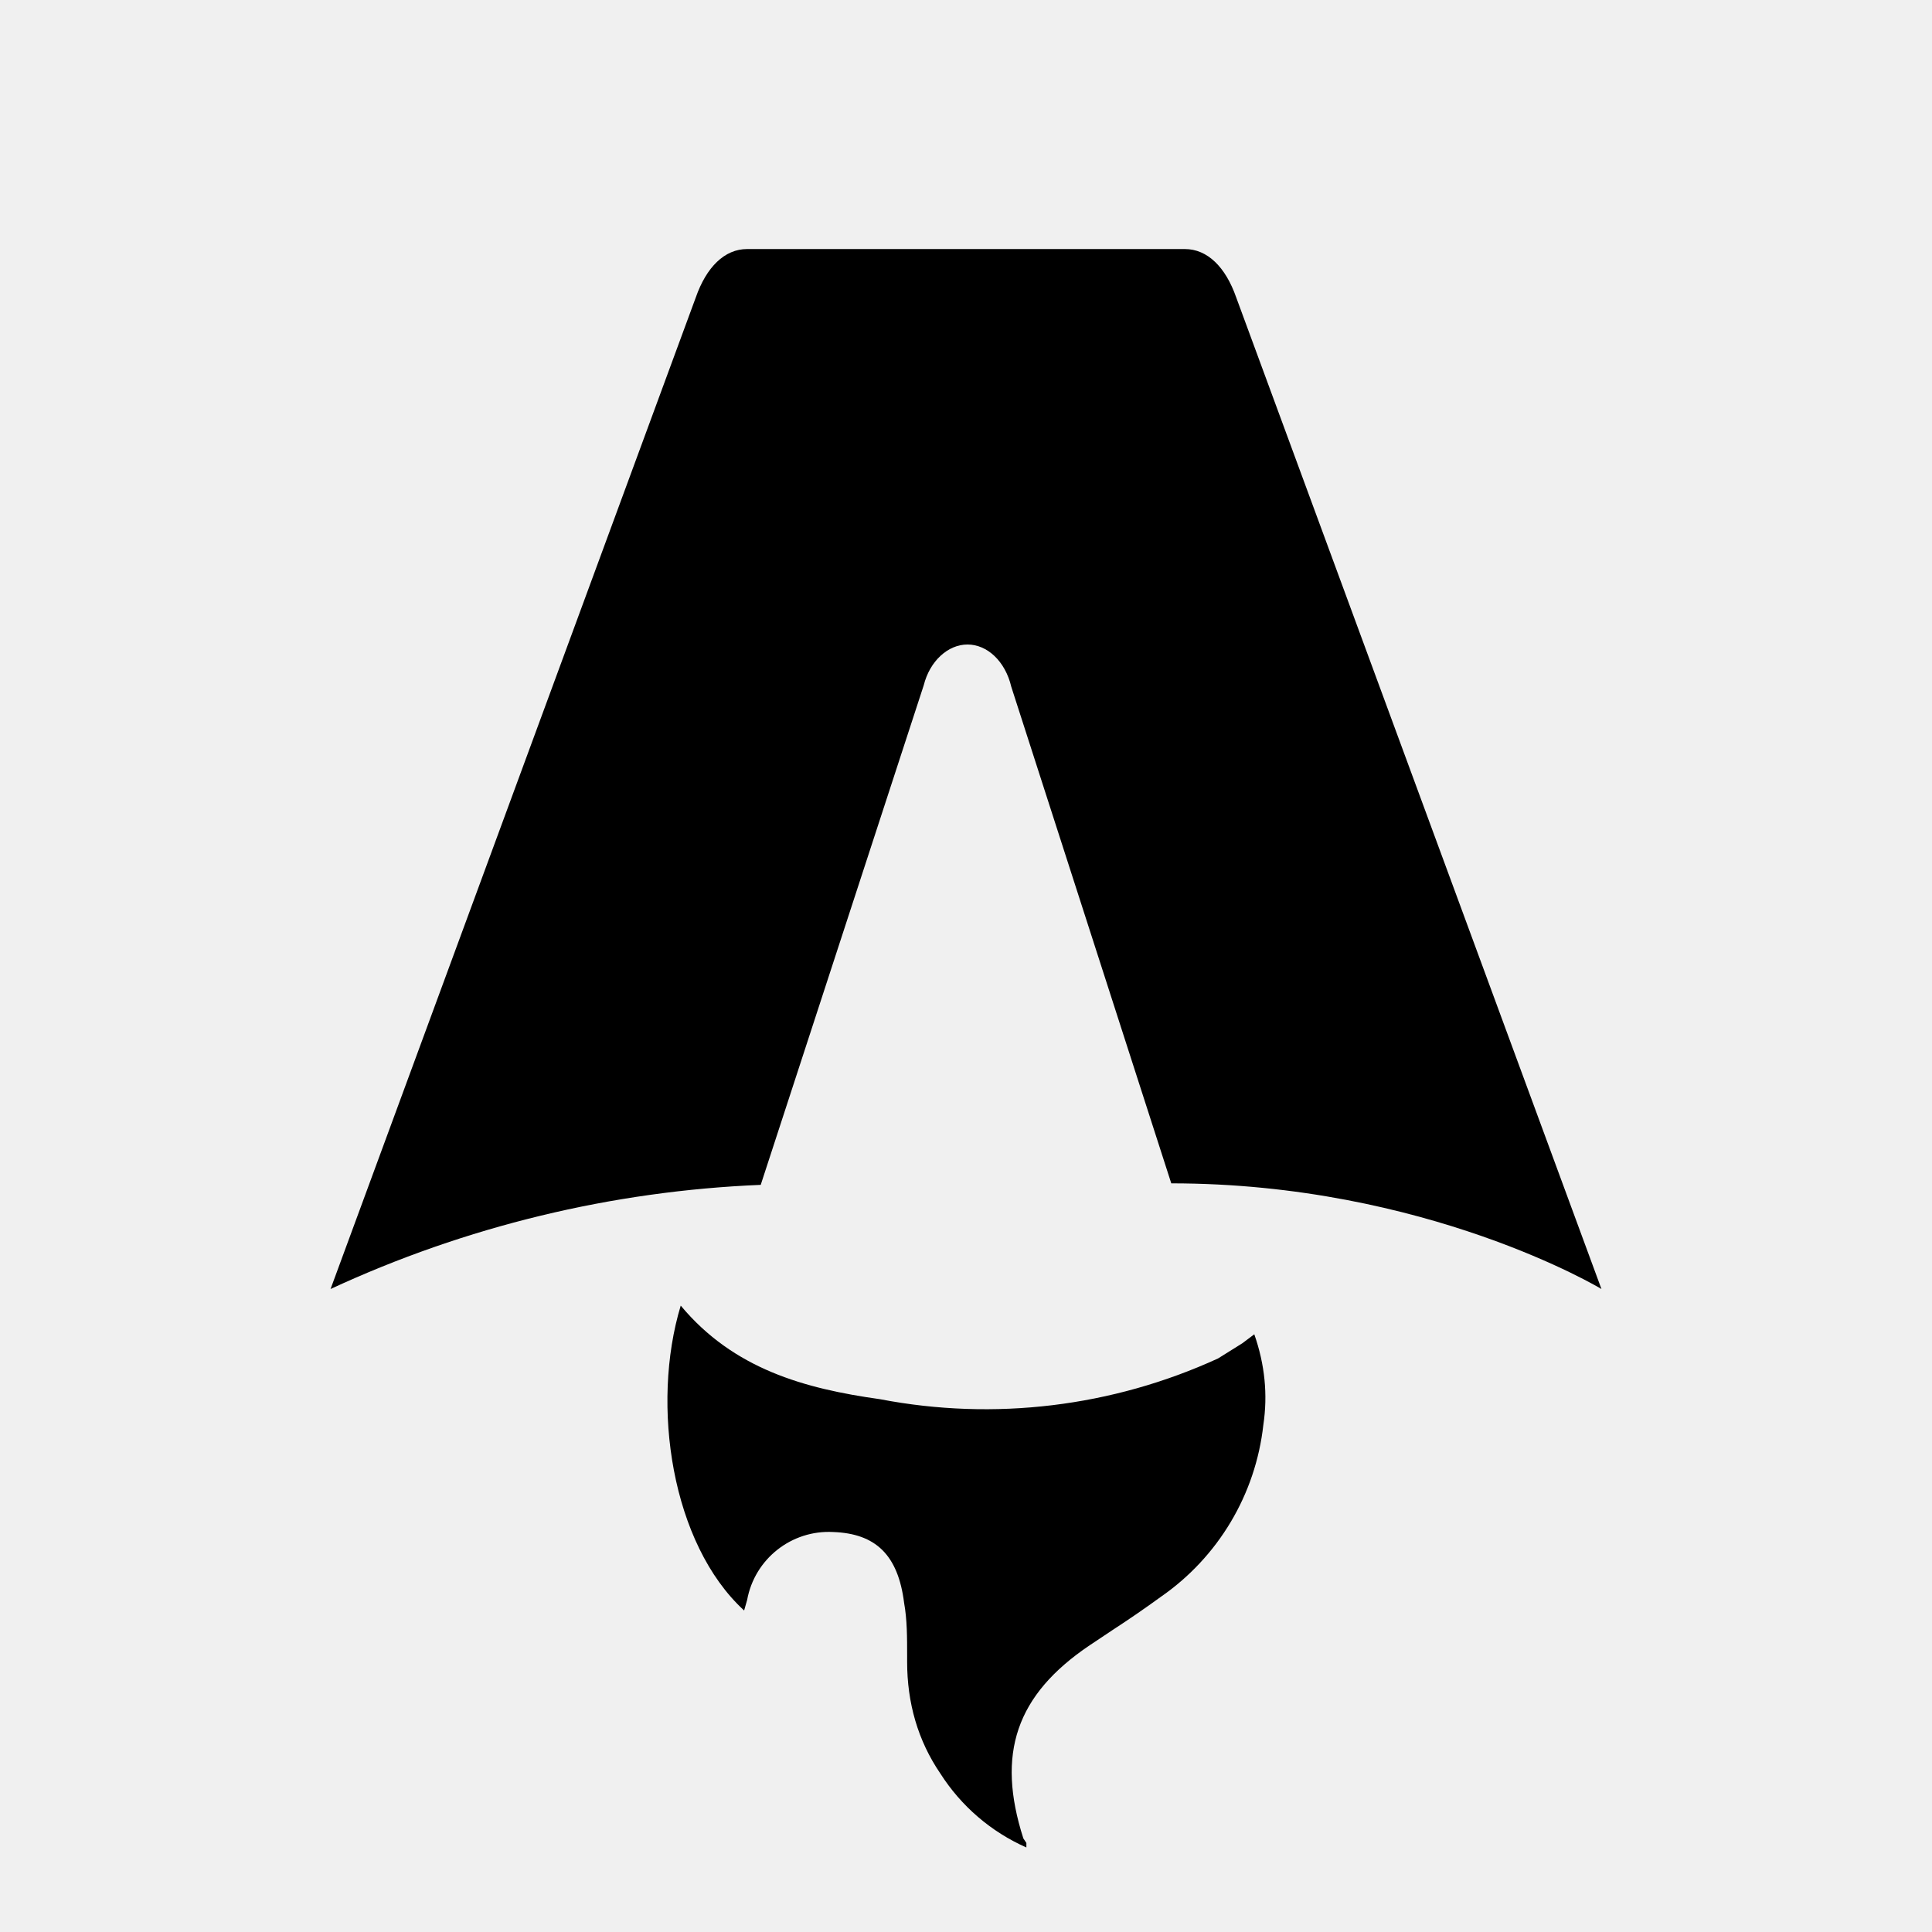
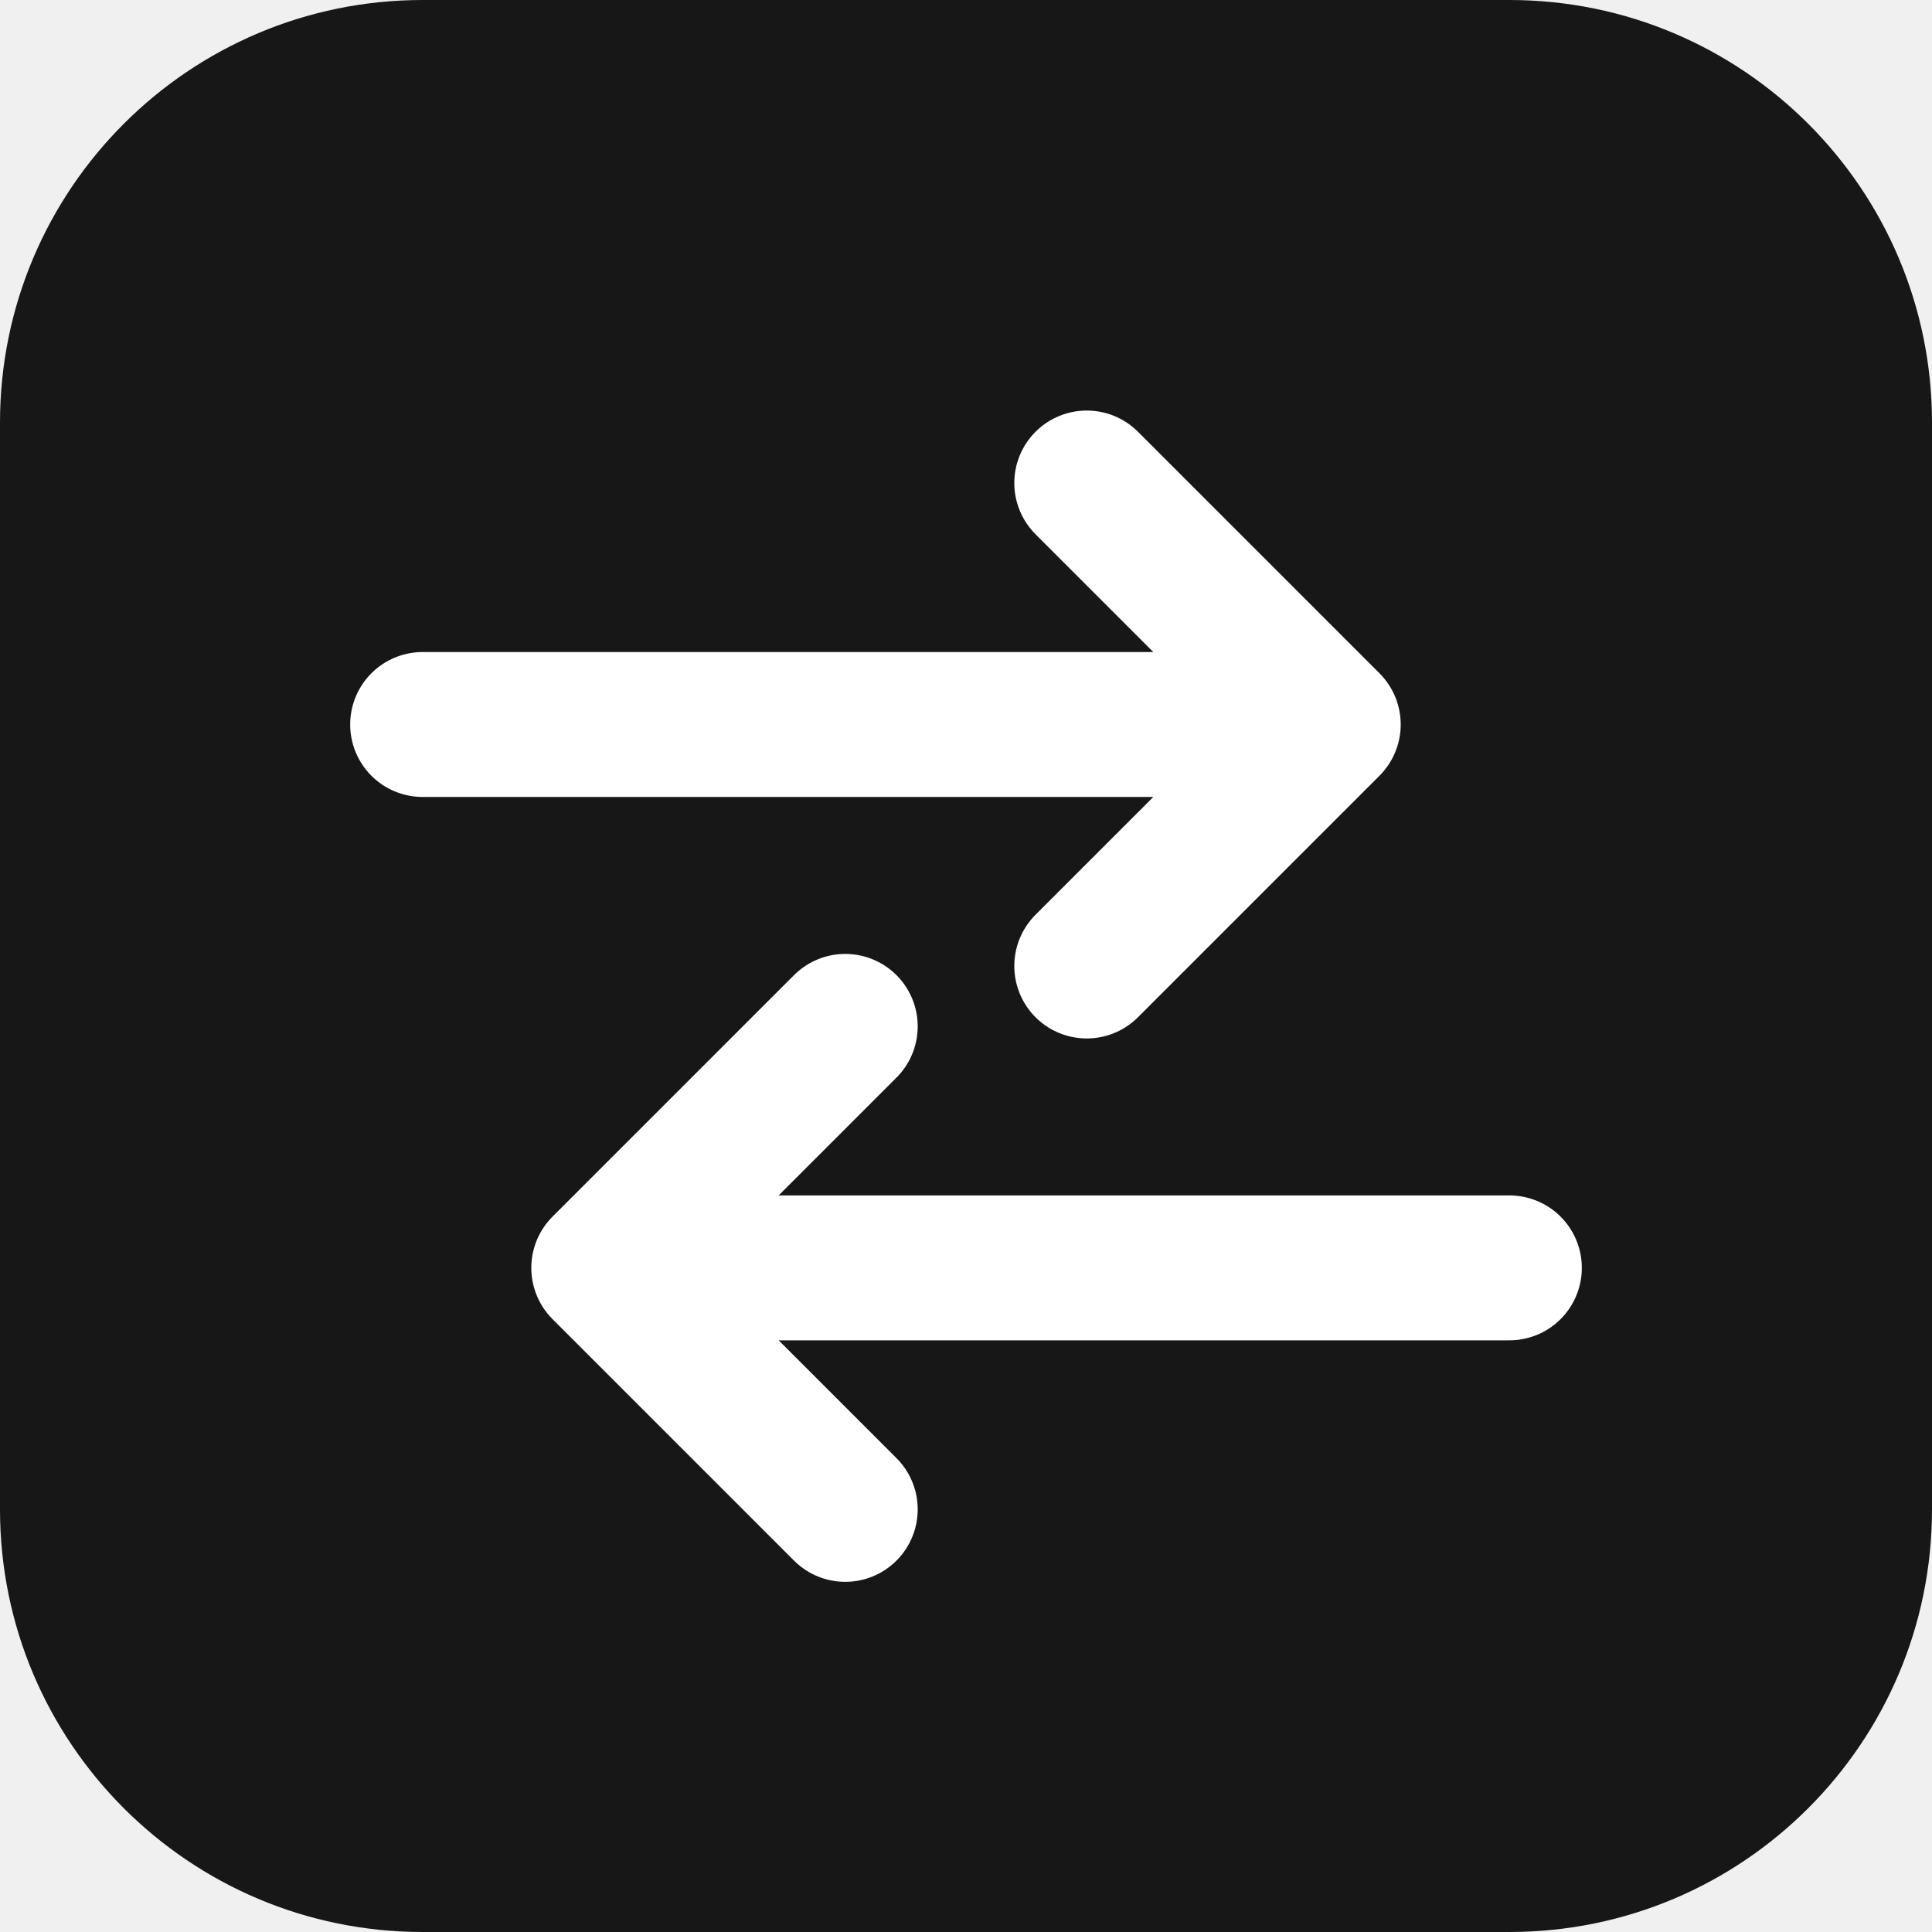
- <svg xmlns="http://www.w3.org/2000/svg" fill="none" viewBox="0 0 128 128">
-   <path d="M50.4 78.5a75.1 75.1 0 0 0-28.5 6.9l24.2-65.7c.7-2 1.9-3.2 3.4-3.2h29c1.5 0 2.7 1.2 3.4 3.2l24.2 65.7s-11.6-7-28.5-7L67 45.5c-.4-1.7-1.6-2.8-2.9-2.8-1.3 0-2.5 1.1-2.9 2.7L50.4 78.5Zm-1.1 28.2Zm-4.2-20.2c-2 6.6-.6 15.8 4.2 20.2a17.5 17.5 0 0 1 .2-.7 5.5 5.5 0 0 1 5.7-4.5c2.8.1 4.3 1.5 4.7 4.7.2 1.1.2 2.3.2 3.5v.4c0 2.7.7 5.2 2.2 7.4a13 13 0 0 0 5.7 4.9v-.3l-.2-.3c-1.8-5.6-.5-9.5 4.4-12.8l1.5-1a73 73 0 0 0 3.2-2.2 16 16 0 0 0 6.8-11.4c.3-2 .1-4-.6-6l-.8.6-1.6 1a37 37 0 0 1-22.4 2.7c-5-.7-9.7-2-13.2-6.2Z" />
-   <style>
-         path { fill: #000; }
-         @media (prefers-color-scheme: dark) {
-             path { fill: #FFF; }
-         }
-     </style>
+ <svg xmlns="http://www.w3.org/2000/svg" viewBox="0 0 32 32">
+   <rect width="32" height="32" rx="7" fill="#171717" />
+   <g fill="none" stroke="#fff" stroke-width="2.4" stroke-linecap="round" stroke-linejoin="round">
+     <path d="M7 12h15m0 0-4-4m4 4-4 4M25 21H10m0 0 4-4m-4 4 4 4" />
+   </g>
</svg>
